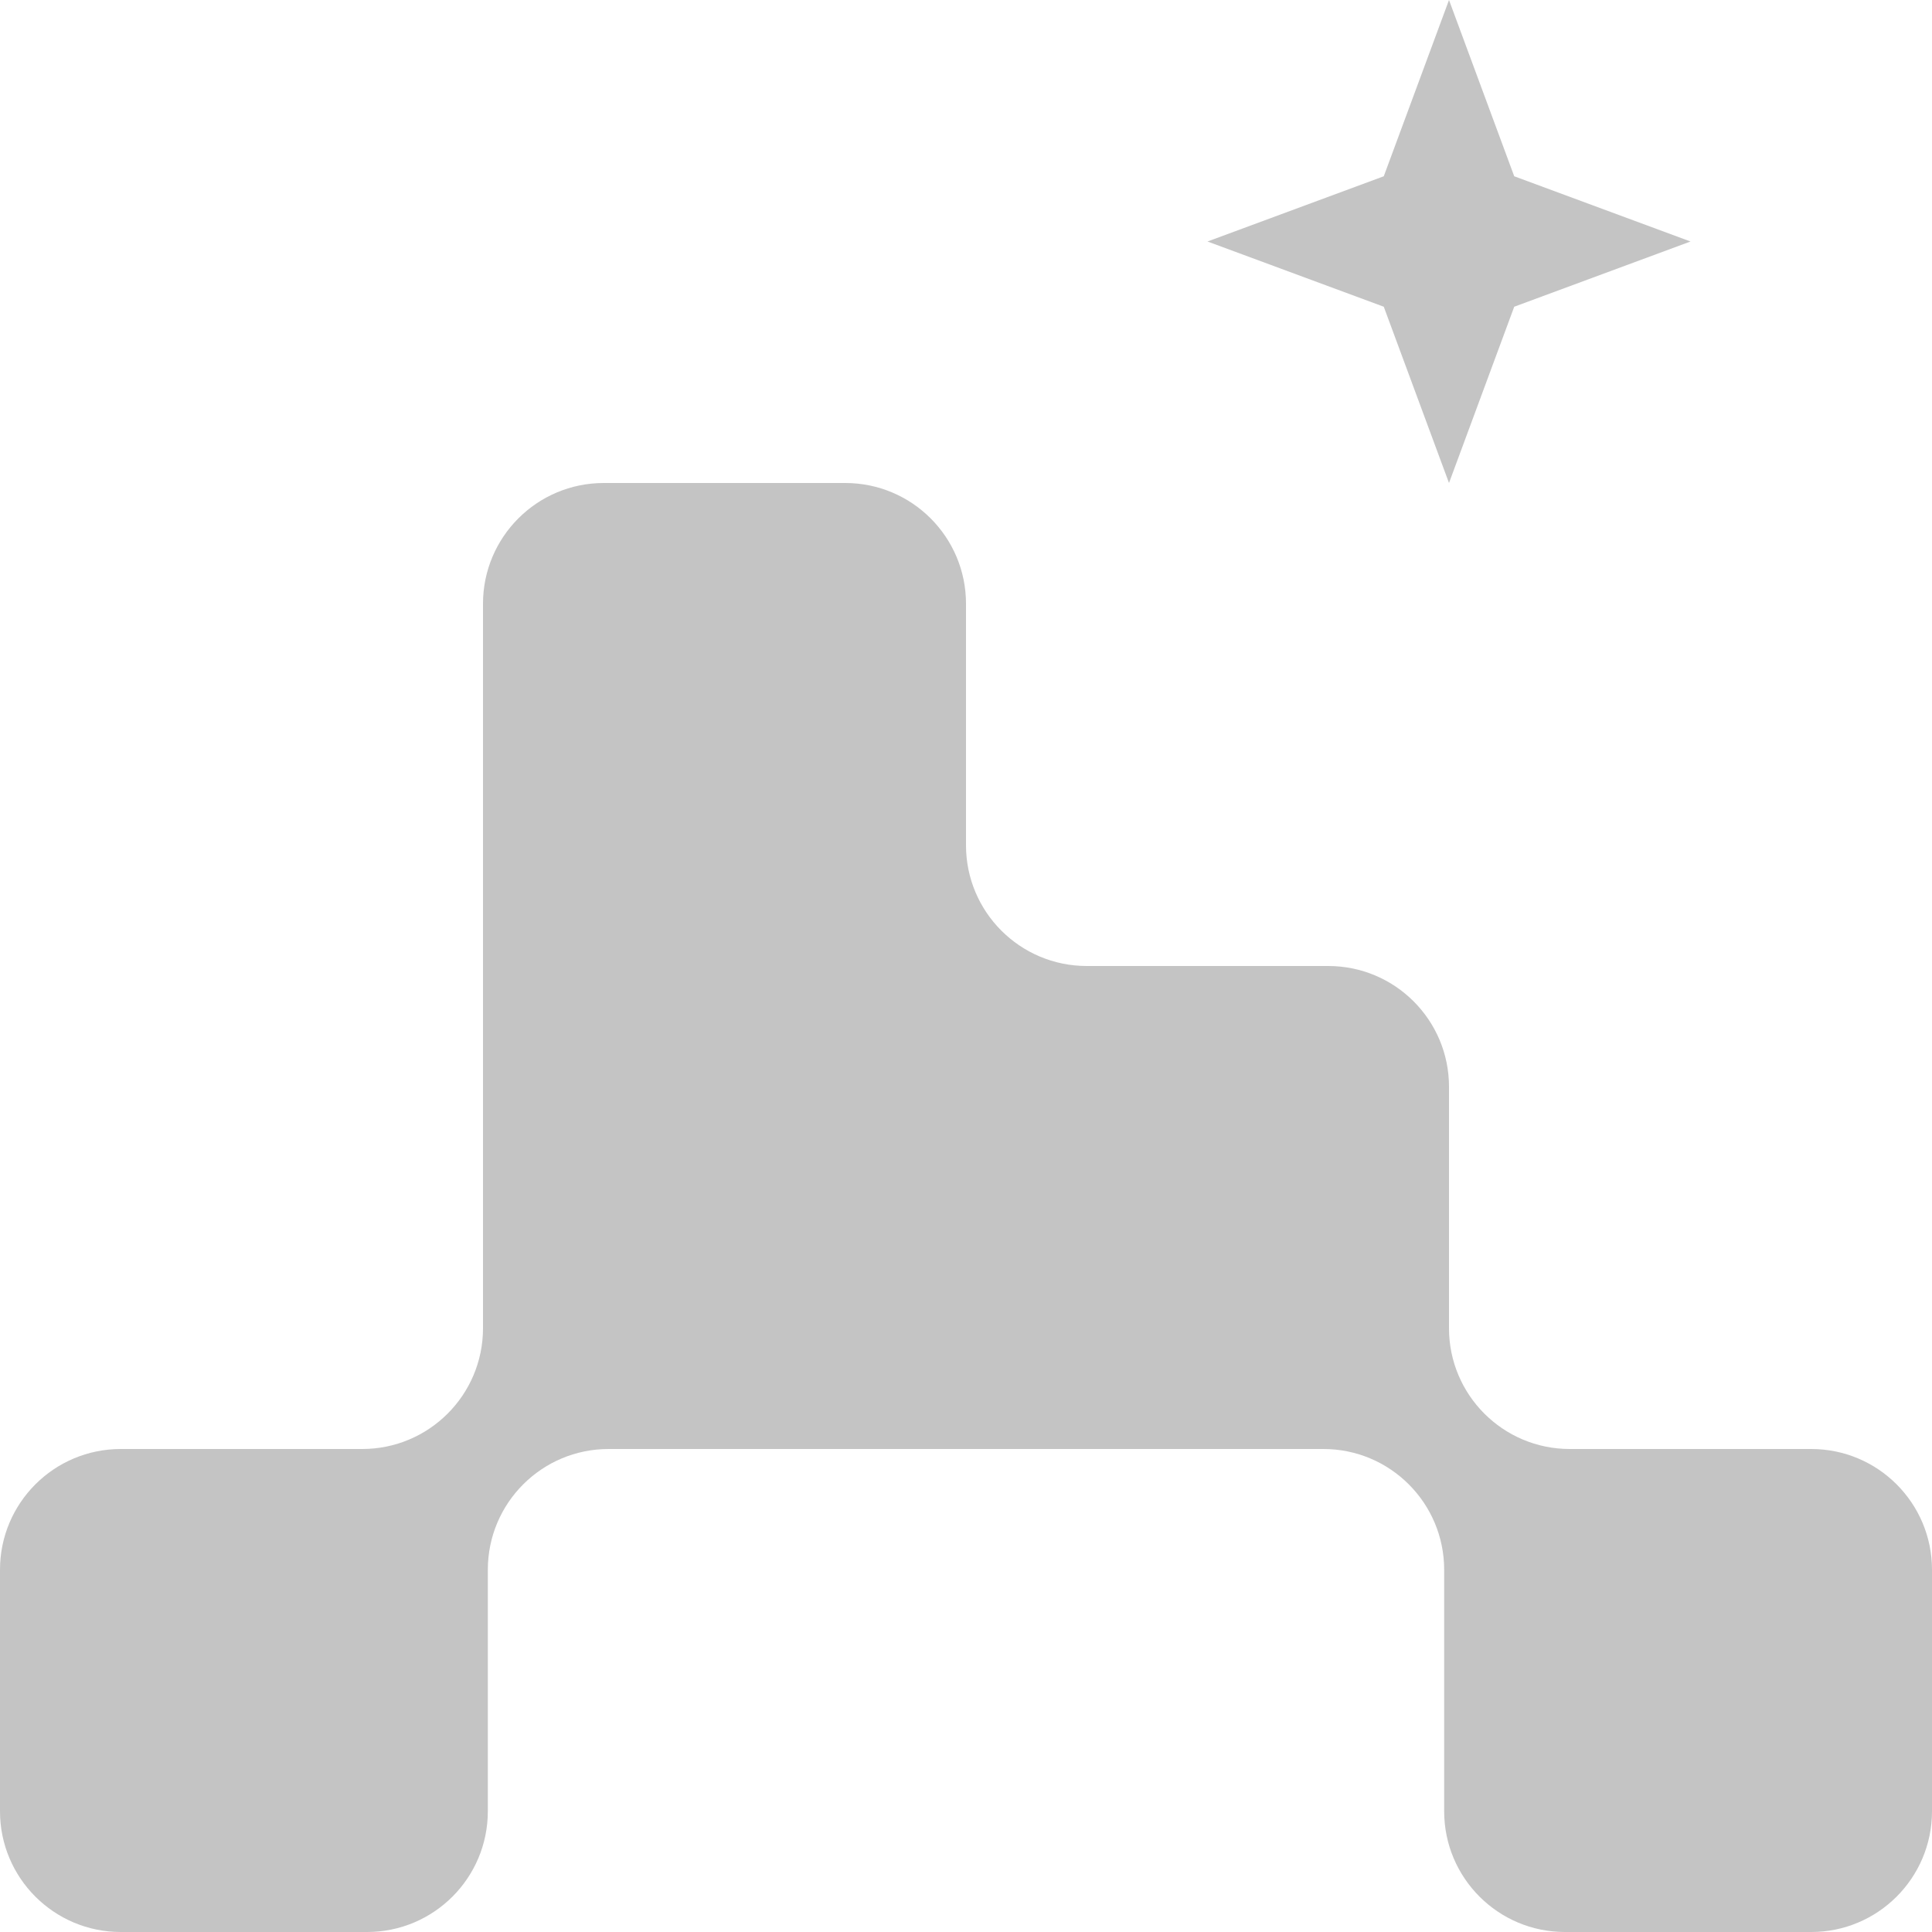
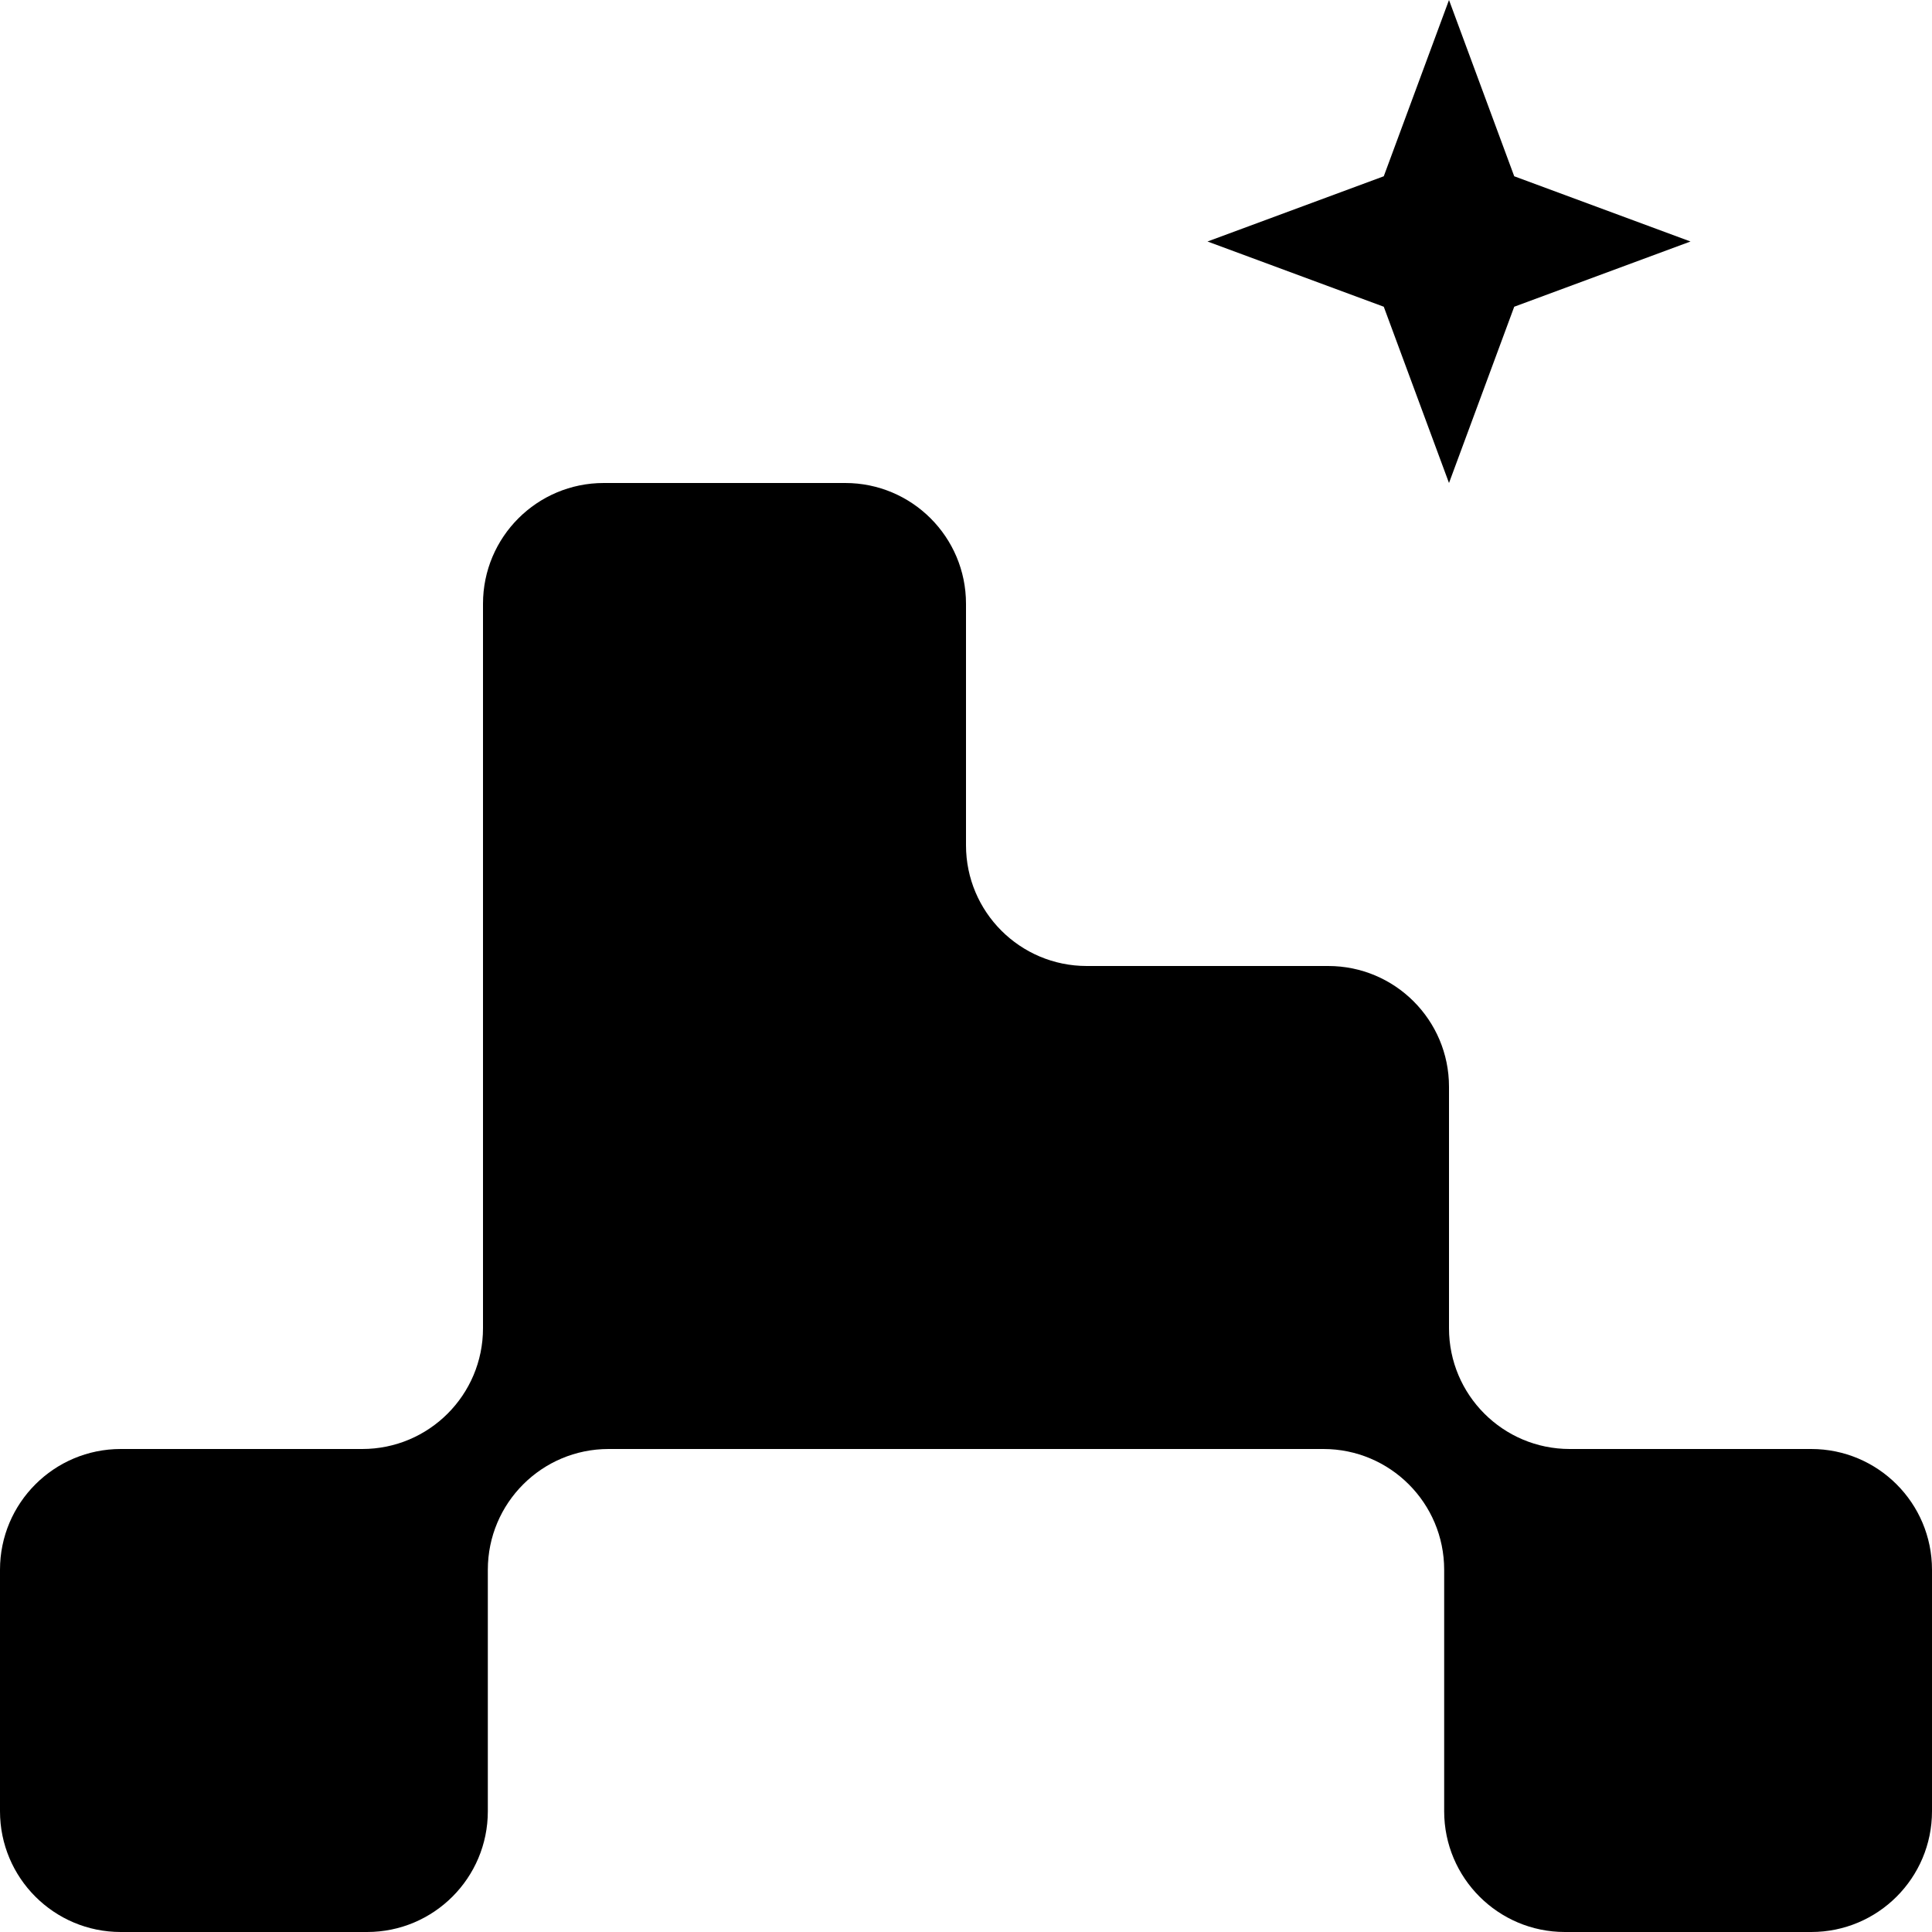
- <svg xmlns="http://www.w3.org/2000/svg" width="400" height="400" viewBox="0 0 400 400" fill="none">
-   <path fill-rule="evenodd" clip-rule="evenodd" d="M100 125C100 111.193 111.193 100 125 100H175C188.807 100 200 111.193 200 125V175C200 188.807 211.193 200 225 200L275 200C288.807 200 300 211.193 300 225V275C300 288.807 311.193 300 325 300L375 300C388.807 300 400 311.193 400 325V375C400 388.807 388.807 400 375 400H324C310.193 400 299 388.807 299 375V325C299 311.193 287.807 300 274 300H126C112.193 300 101 311.193 101 325V375C101 388.807 89.807 400 76 400H25C11.193 400 0 388.807 0 375V325C0 311.193 11.193 300 25 300L75 300C88.807 300 100 288.807 100 275V200V125Z" fill="#C4C4C4" />
-   <path d="M300 0L313.505 36.495L350 50L313.505 63.505L300 100L286.495 63.505L250 50L286.495 36.495L300 0Z" fill="#C4C4C4" />
+ <svg xmlns="http://www.w3.org/2000/svg" width="400" height="400" viewBox="0 0 400 400">
+   <path d="M100 125C100 111.193 111.193 100 125 100H175C188.807 100 200 111.193 200 125V175C200 188.807 211.193 200 225 200L275 200C288.807 200 300 211.193 300 225V275C300 288.807 311.193 300 325 300L375 300C388.807 300 400 311.193 400 325V375C400 388.807 388.807 400 375 400H324C310.193 400 299 388.807 299 375V325C299 311.193 287.807 300 274 300H126C112.193 300 101 311.193 101 325V375C101 388.807 89.807 400 76 400H25C11.193 400 0 388.807 0 375V325C0 311.193 11.193 300 25 300L75 300C88.807 300 100 288.807 100 275V200V125Z" />
+   <path d="M300 0L313.505 36.495L350 50L313.505 63.505L300 100L286.495 63.505L250 50L286.495 36.495L300 0Z" />
</svg>
